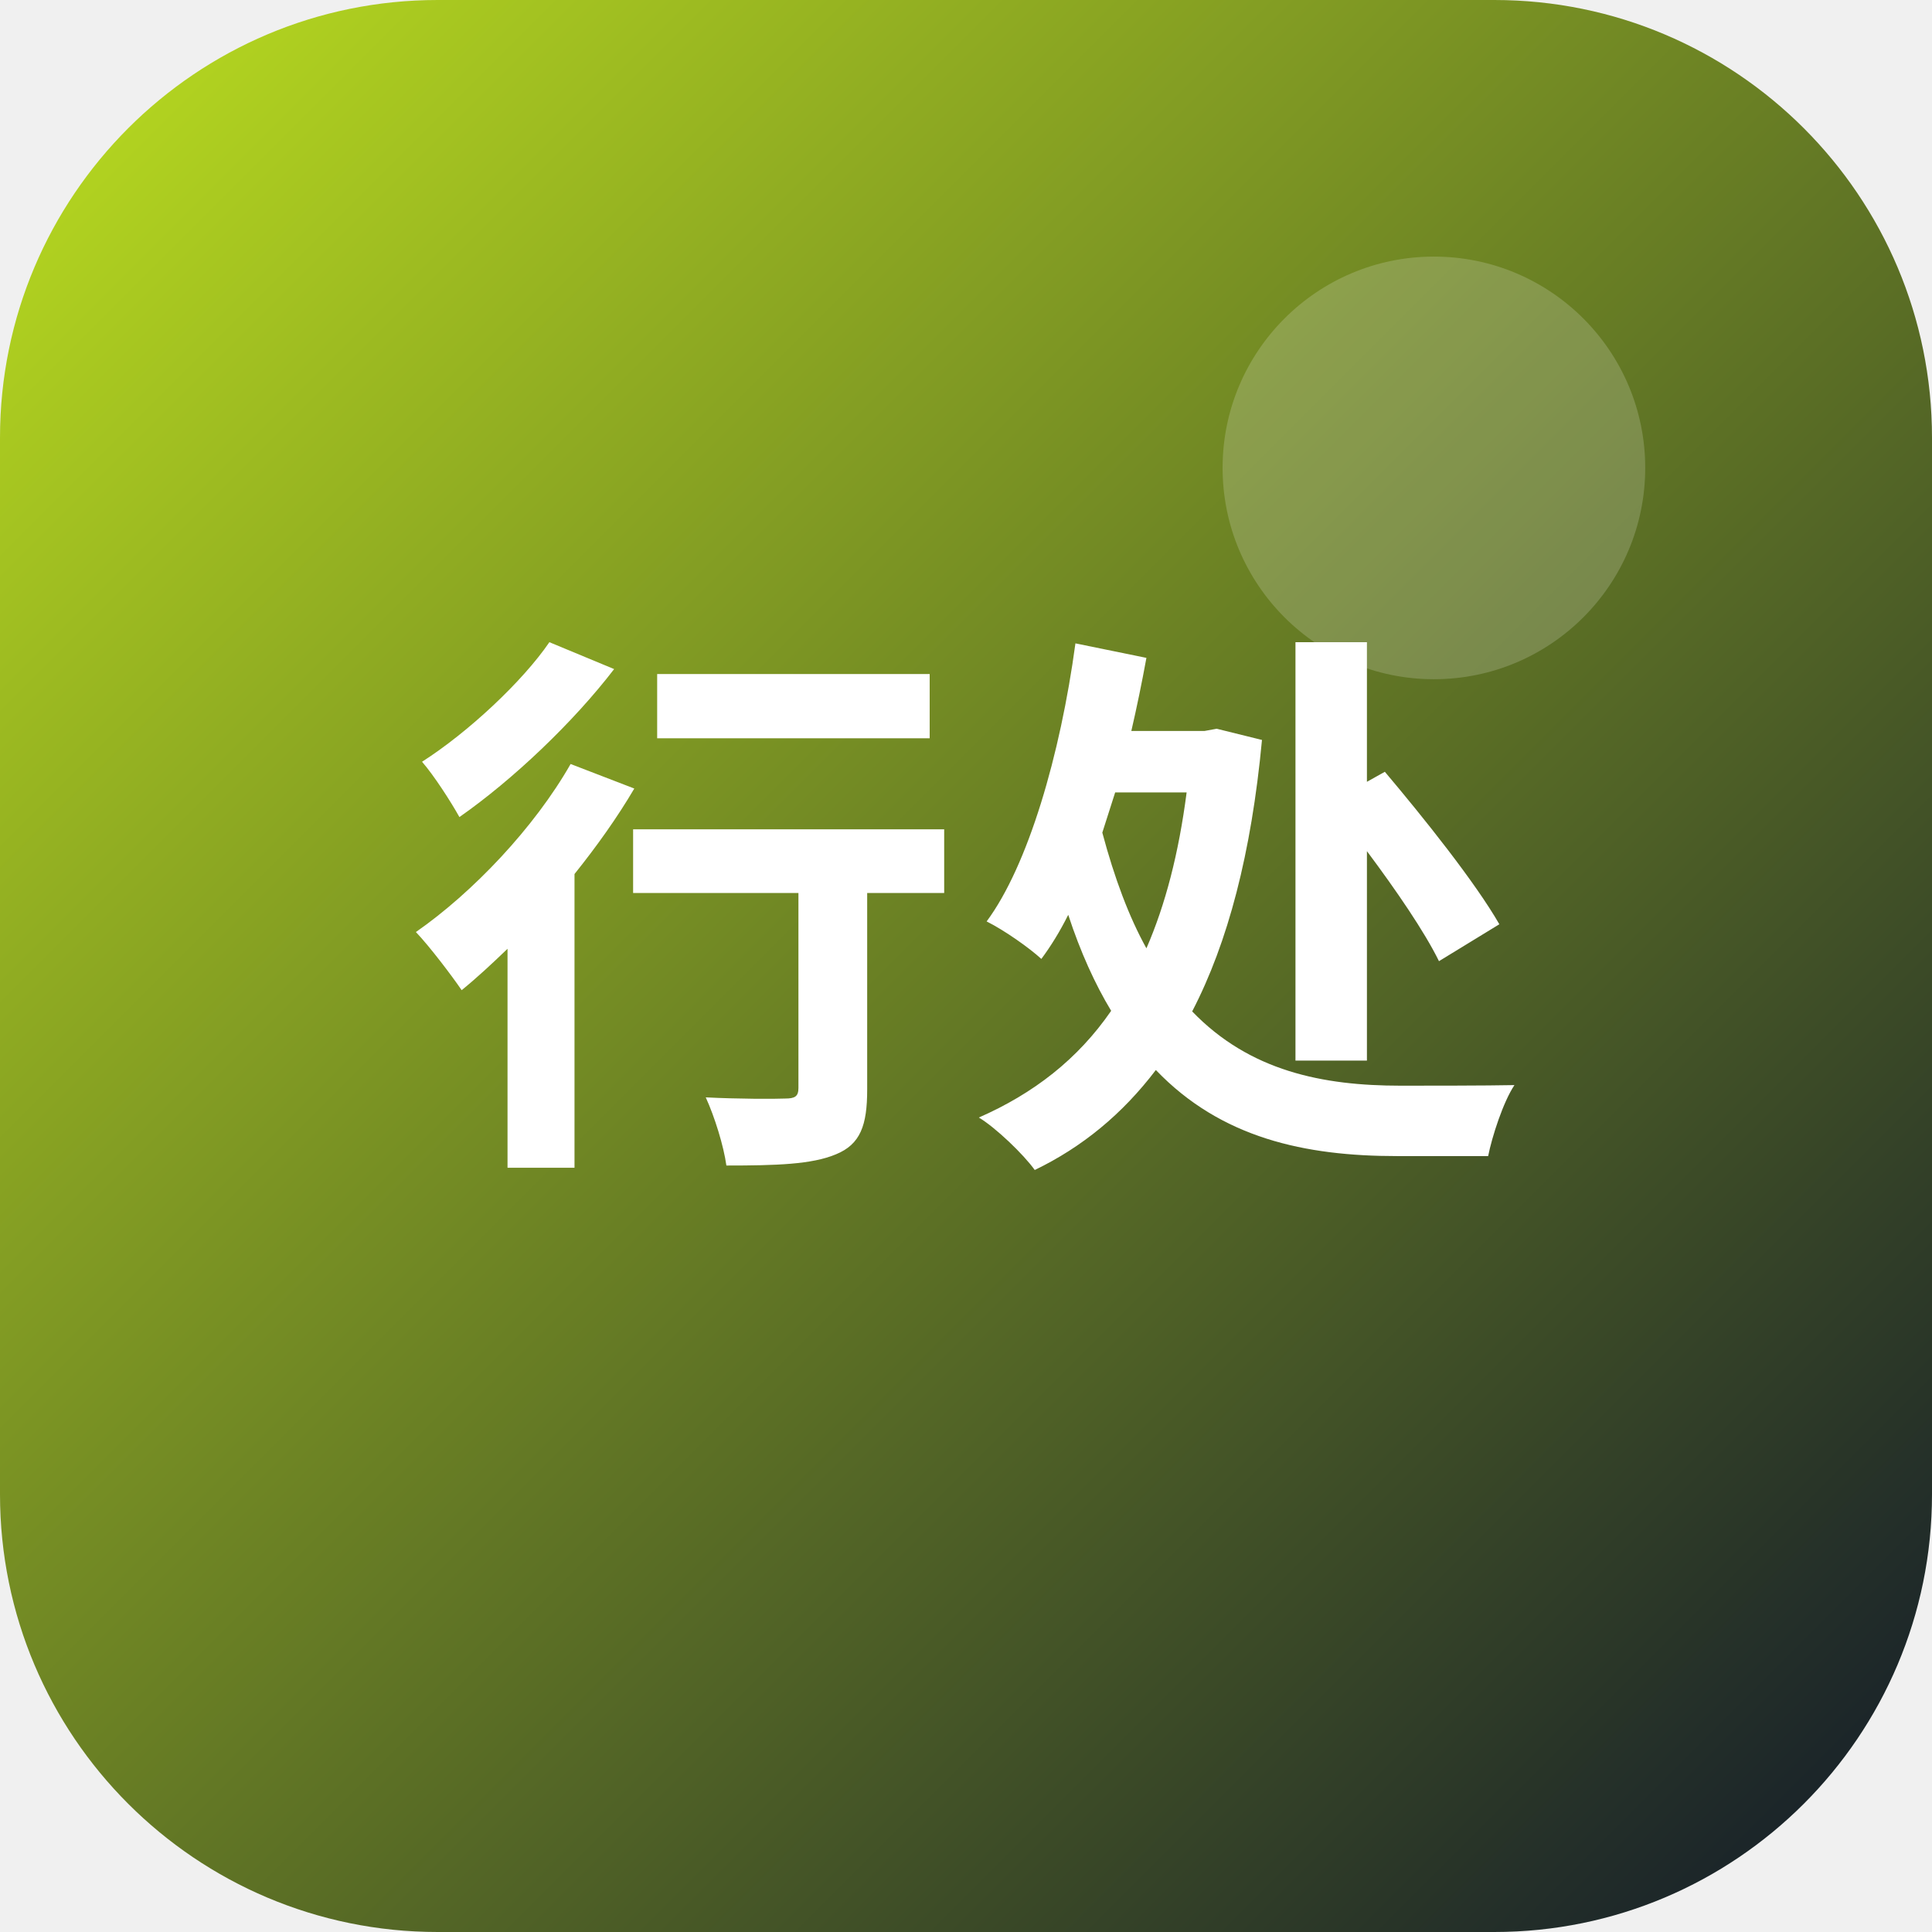
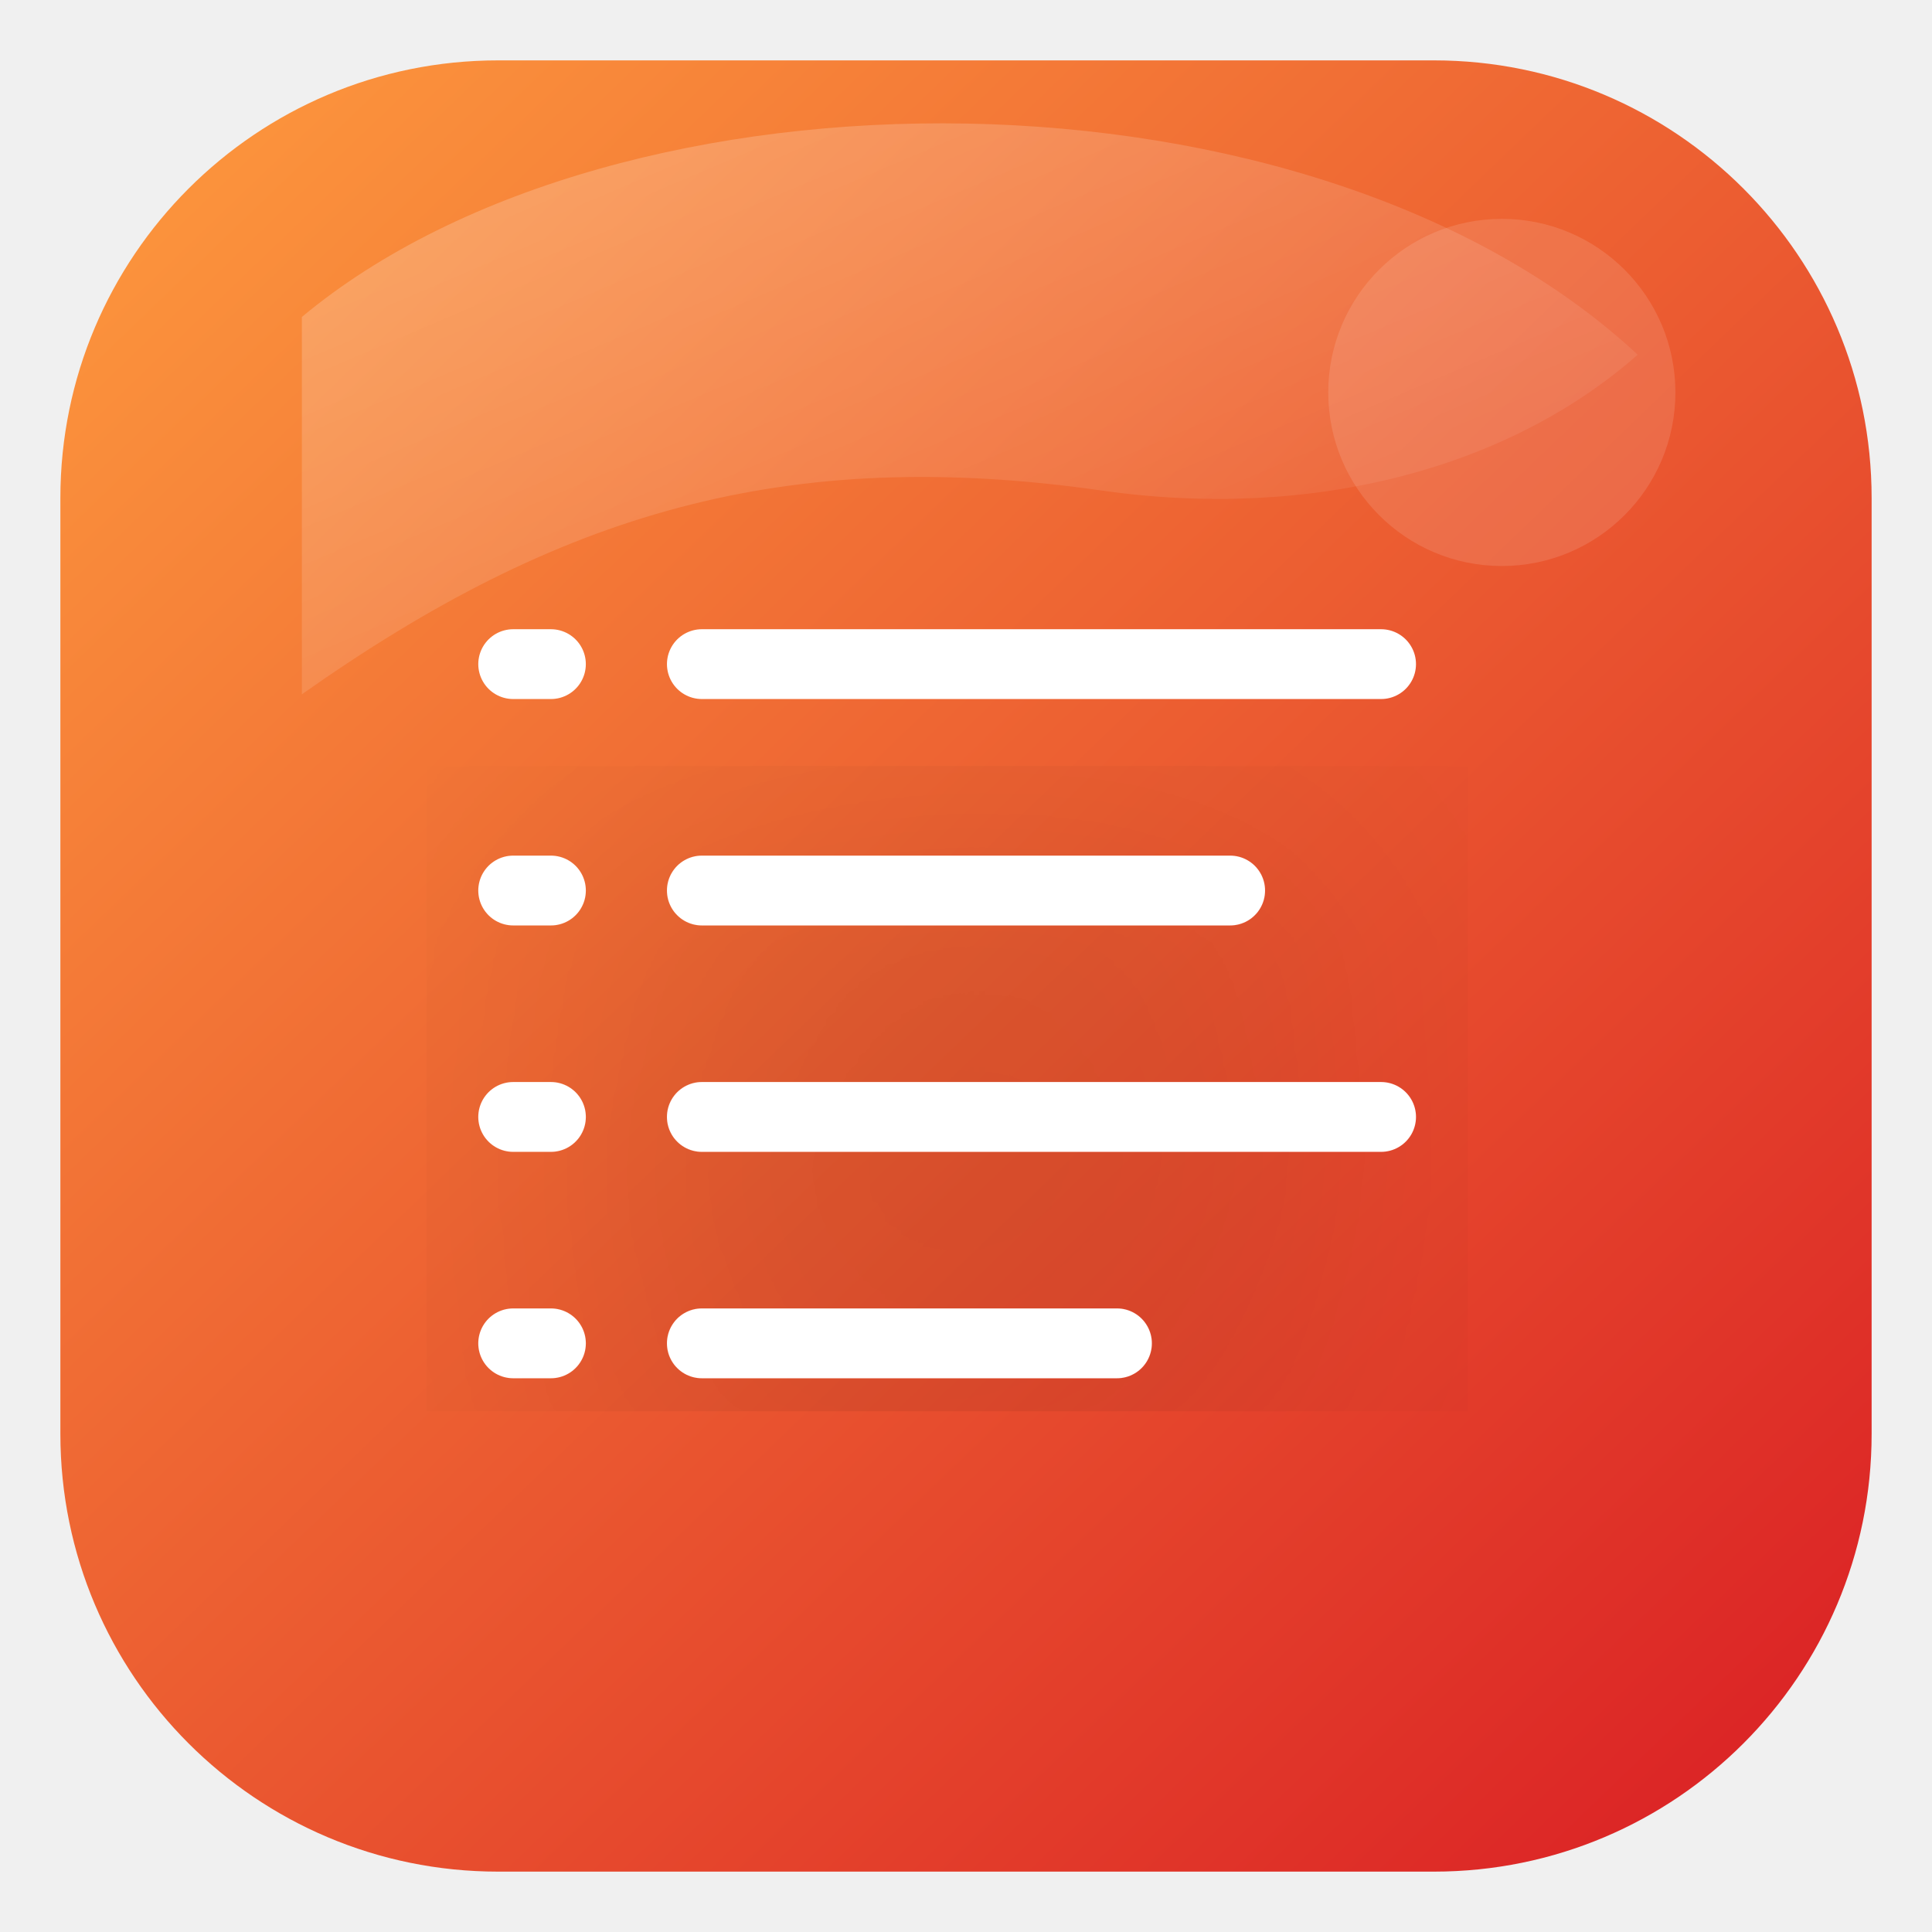
<svg xmlns="http://www.w3.org/2000/svg" width="256" height="256" viewBox="0 0 256 256">
  <defs>
-     <linearGradient id="g" x1="0" y1="0" x2="1" y2="1">
-       <stop stop-color="hsl(71 76% 50%)" />
-       <stop offset="1" stop-color="#0f172a" />
+     <linearGradient id="bg" x1="28" y1="24" x2="228" y2="232" gradientUnits="userSpaceOnUse">
+       <stop stop-color="#fb923c" />
+       <stop offset="1" stop-color="#dc2626" />
    </linearGradient>
+     <linearGradient id="shine" x1="0" y1="0" x2="1" y2="1">
+       <stop stop-color="#fff" stop-opacity=".24" />
+       <stop offset="1" stop-color="#fff" stop-opacity="0" />
+     </linearGradient>
+     <filter id="shadow">
+       <feDropShadow dx="0" dy="9" stdDeviation="10" flood-color="#020617" flood-opacity=".28" />
+     </filter>
  </defs>
-   <rect width="256" height="256" rx="58" fill="url(#g)" />
-   <circle cx="190" cy="62" r="28" fill="rgba(255,255,255,.18)" />
-   <text x="128" y="148" text-anchor="middle" fill="white" font-size="74" font-family="Microsoft YaHei, sans-serif" font-weight="700">行处</text>
+   <rect x="8" y="8" width="240" height="240" rx="58" fill="url(#bg)" />
+   <path d="M40 42c42-35 134-35 177 5-17 15-43 22-71 18-42-6-72 3-106 27z" fill="url(#shine)" />
+   <circle cx="199" cy="52" r="23" fill="#fff" fill-opacity=".12" />
+   <g transform="translate(48 48) scale(2.5)" fill="none" stroke="#fff" stroke-width="3.7" stroke-linecap="round" stroke-linejoin="round" filter="url(#shadow)">
+     <path d="M18 16h36M18 28h28M18 40h36M18 52h22M8 16h2M8 28h2M8 40h2M8 52h2" />
+   </g>
</svg>
